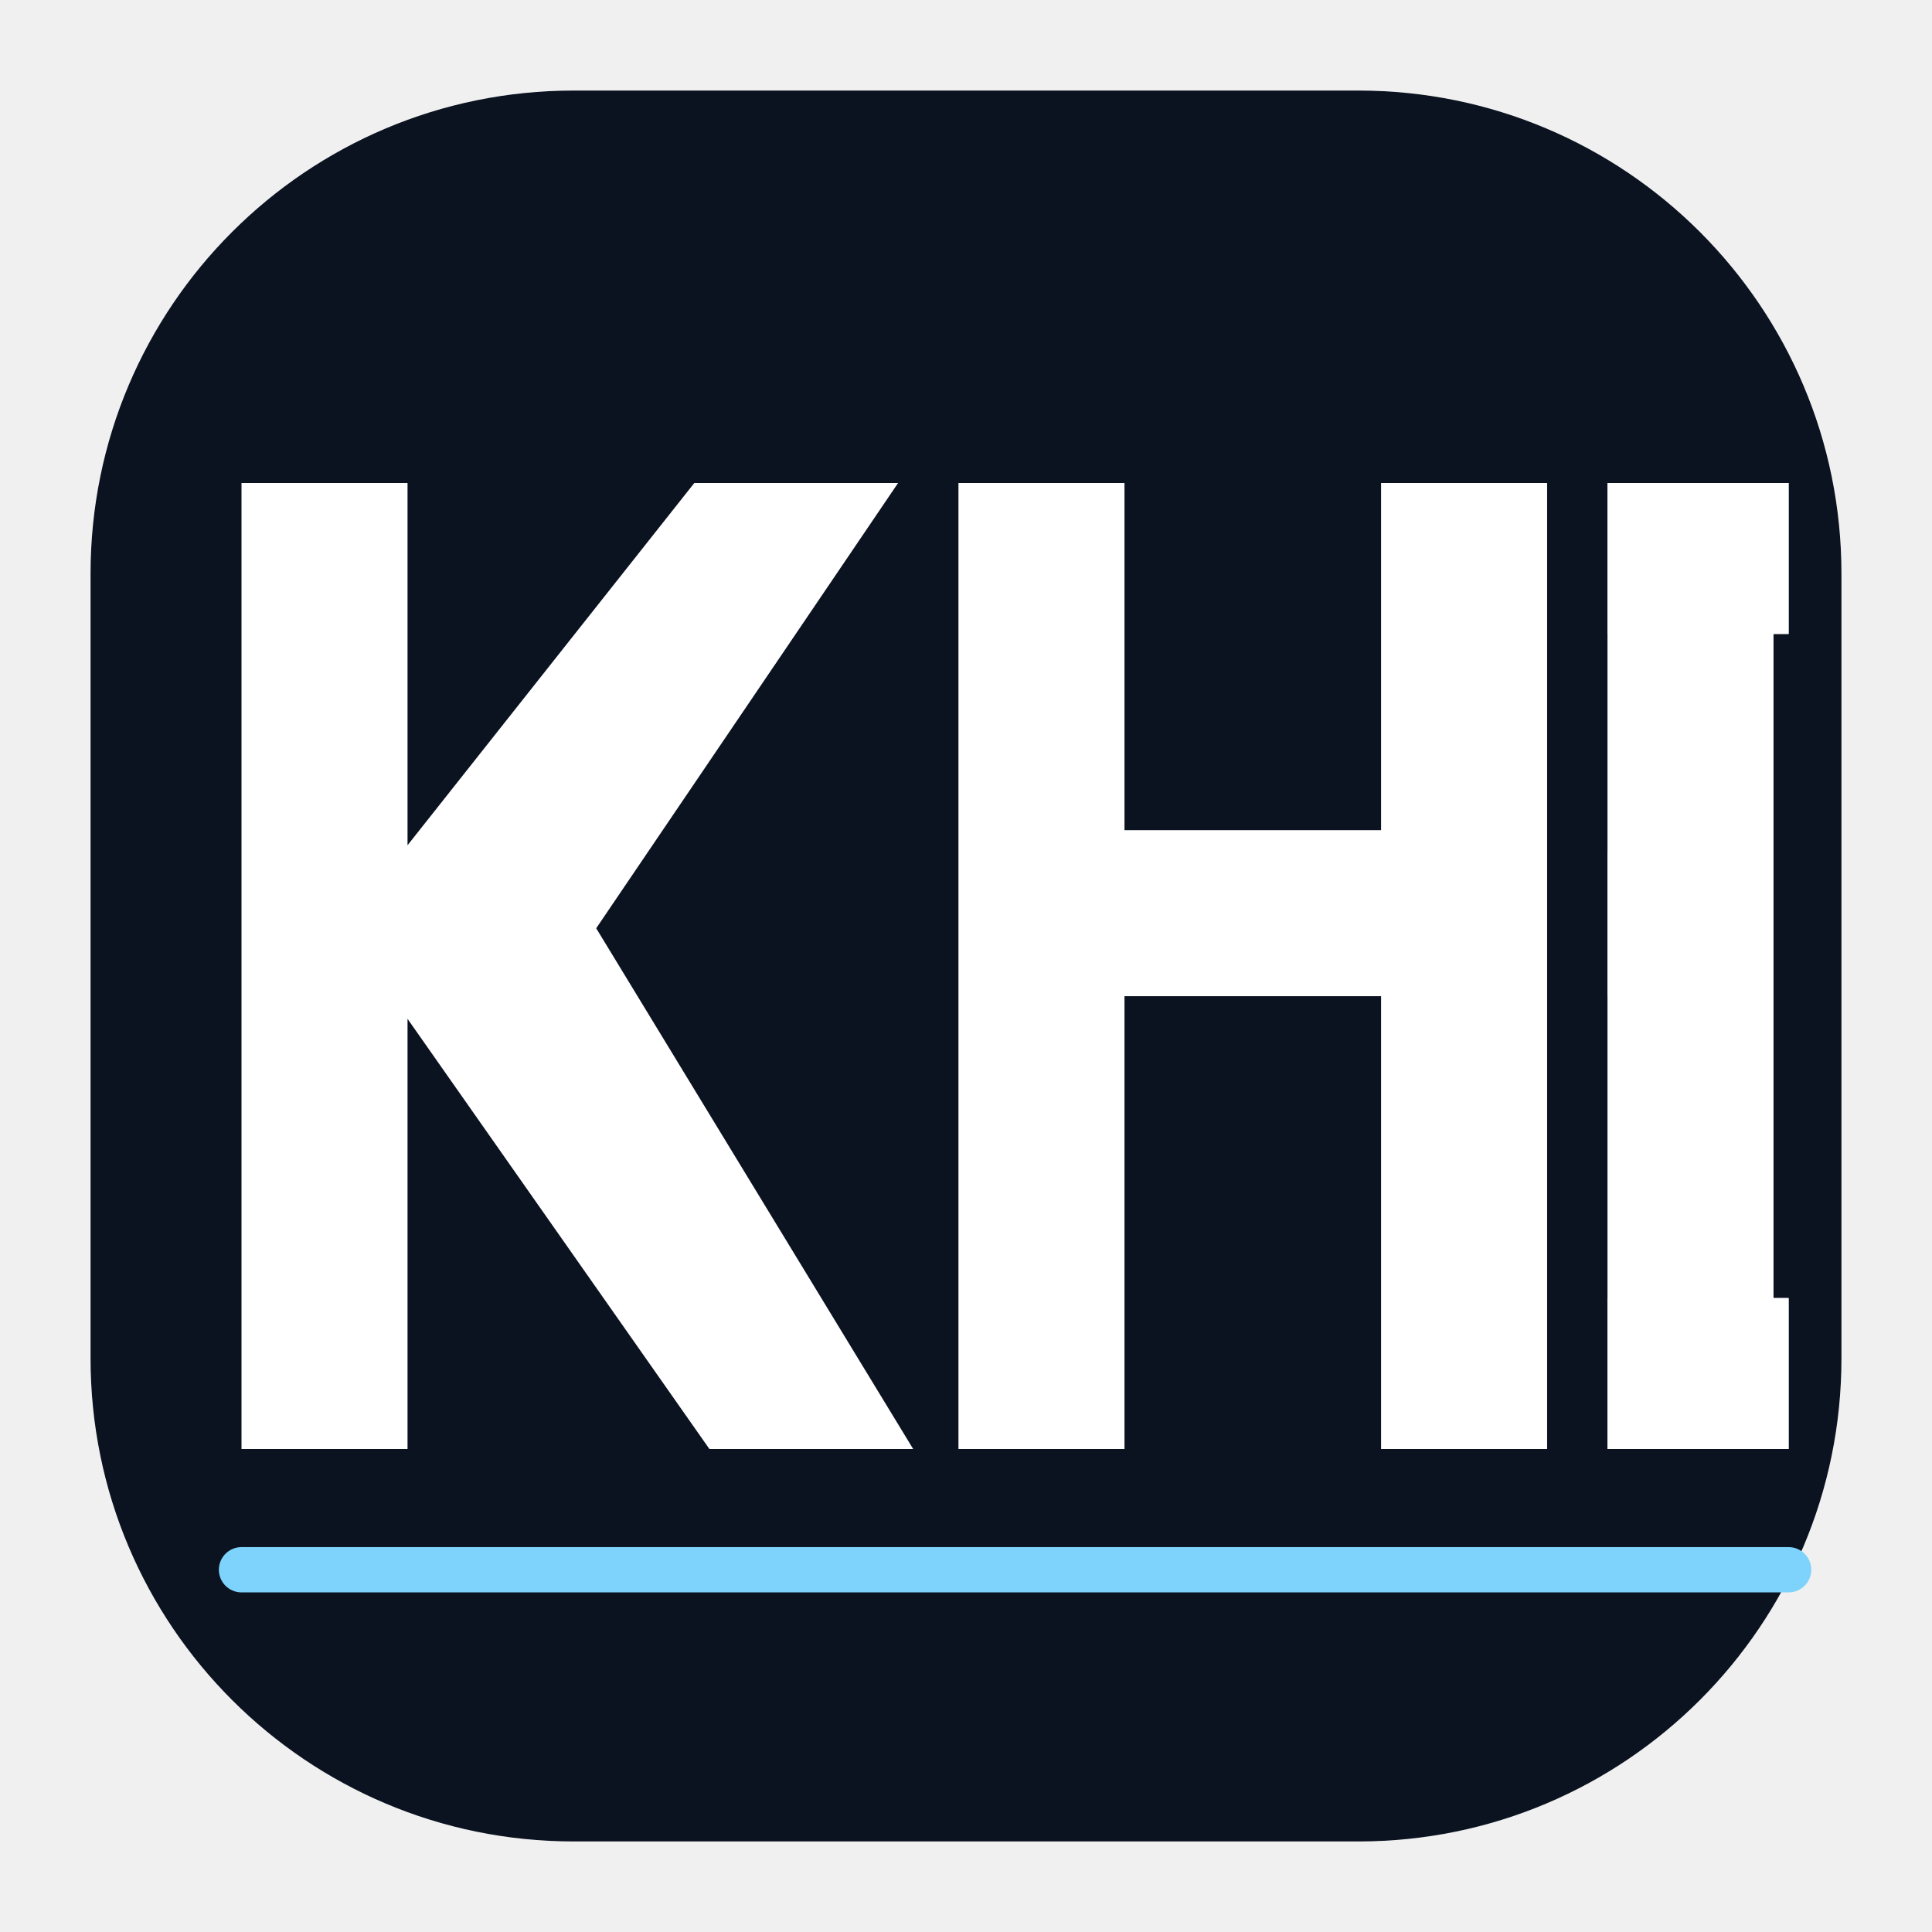
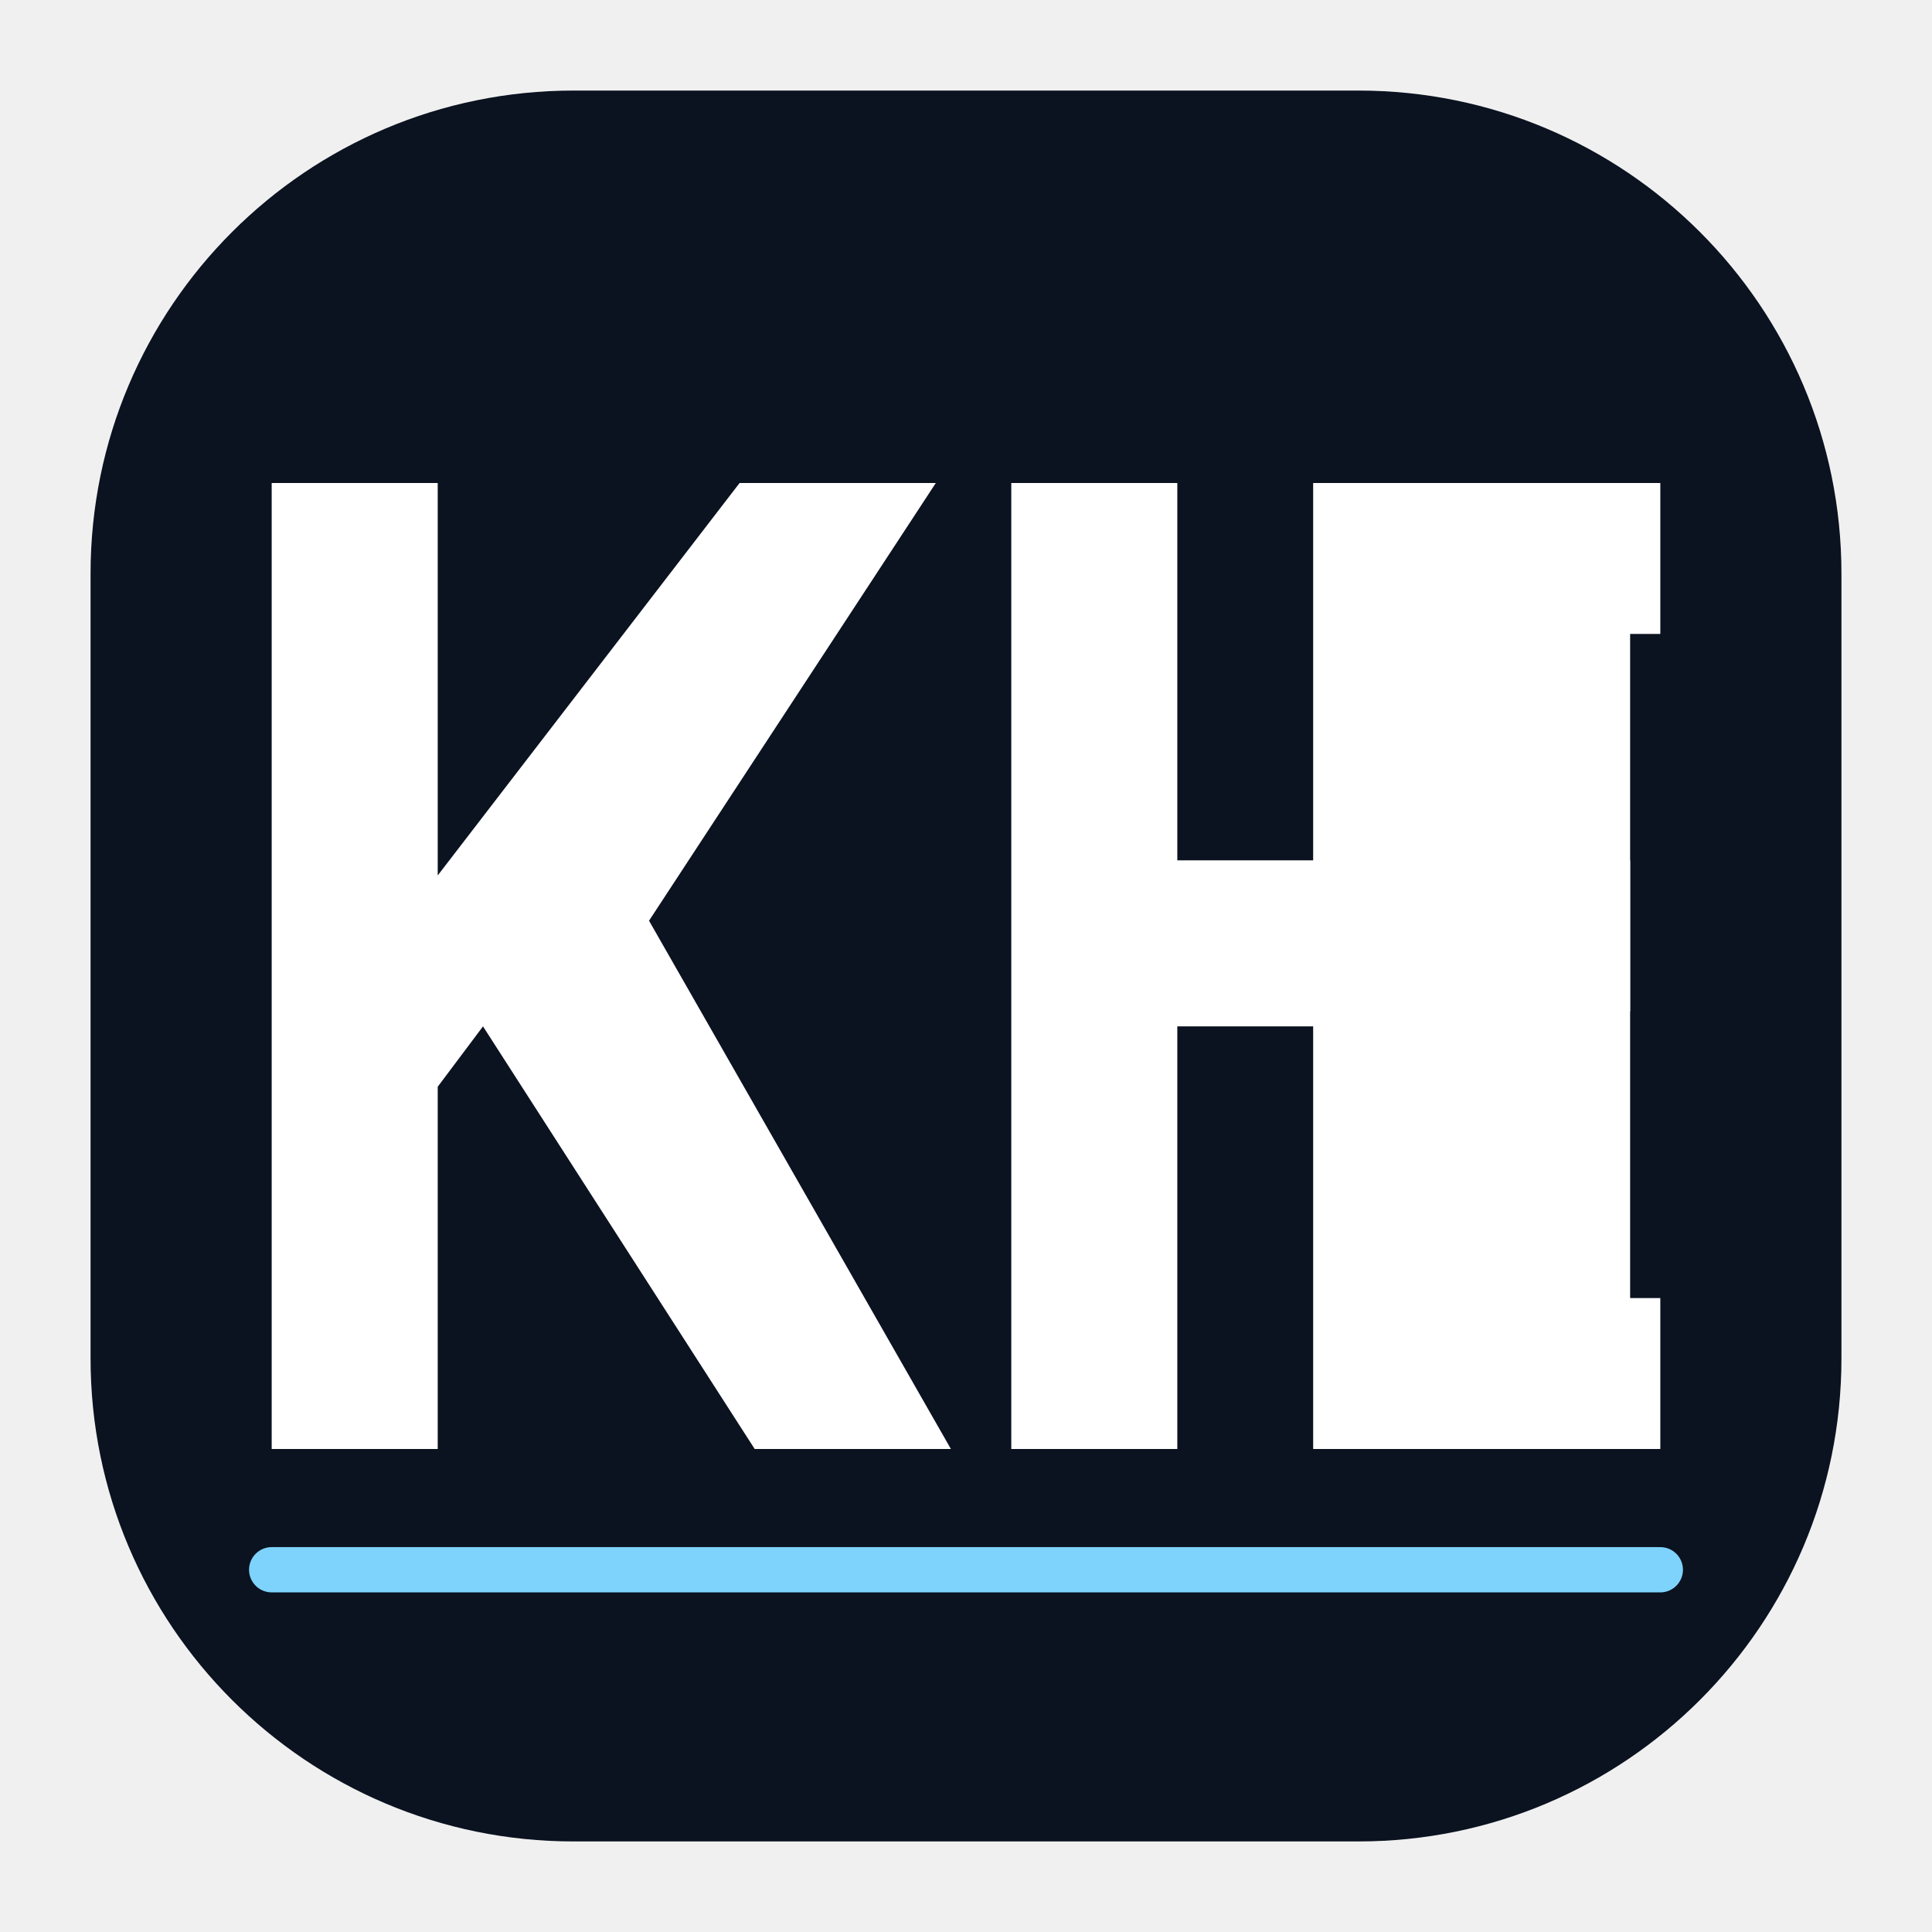
<svg xmlns="http://www.w3.org/2000/svg" width="512" height="512" viewBox="0 0 512 512" fill="none">
  <rect x="24" y="24" width="464" height="464" rx="128" fill="#0B1220" />
-   <path d="M64 128H108V224L184 128H238L158 246L242 384H188L108 270V384H64V128Z" fill="#FFFFFF" />
-   <path d="M254 128H298V220H366V128H410V384H366V264H298V384H254V128Z" fill="#FFFFFF" />
-   <path d="M426 128H474V168H470V344H474V384H426V128Z" fill="#FFFFFF" />
-   <path d="M426 128H474V168H426V128ZM426 226H468V264H426V226ZM426 344H474V384H426V344Z" fill="#FFFFFF" />
-   <path d="M64 416H474" stroke="#7DD3FC" stroke-width="12" stroke-linecap="round" />
+   <path d="M72 128H116V232L196 128H248L172 244L252 384H200L128 272L116 288V384H72V128Z" fill="#FFFFFF" />
+   <path d="M268 128H312V228H388V128H432V384H388V272H312V384H268V128Z" fill="#FFFFFF" />
+   <path d="M72 416H440" stroke="#7DD3FC" stroke-width="12" stroke-linecap="round" />
+   <path d="M348 128H440V168H392V228H432V268H392V344H440V384H348V128Z" fill="#FFFFFF" />
</svg>
